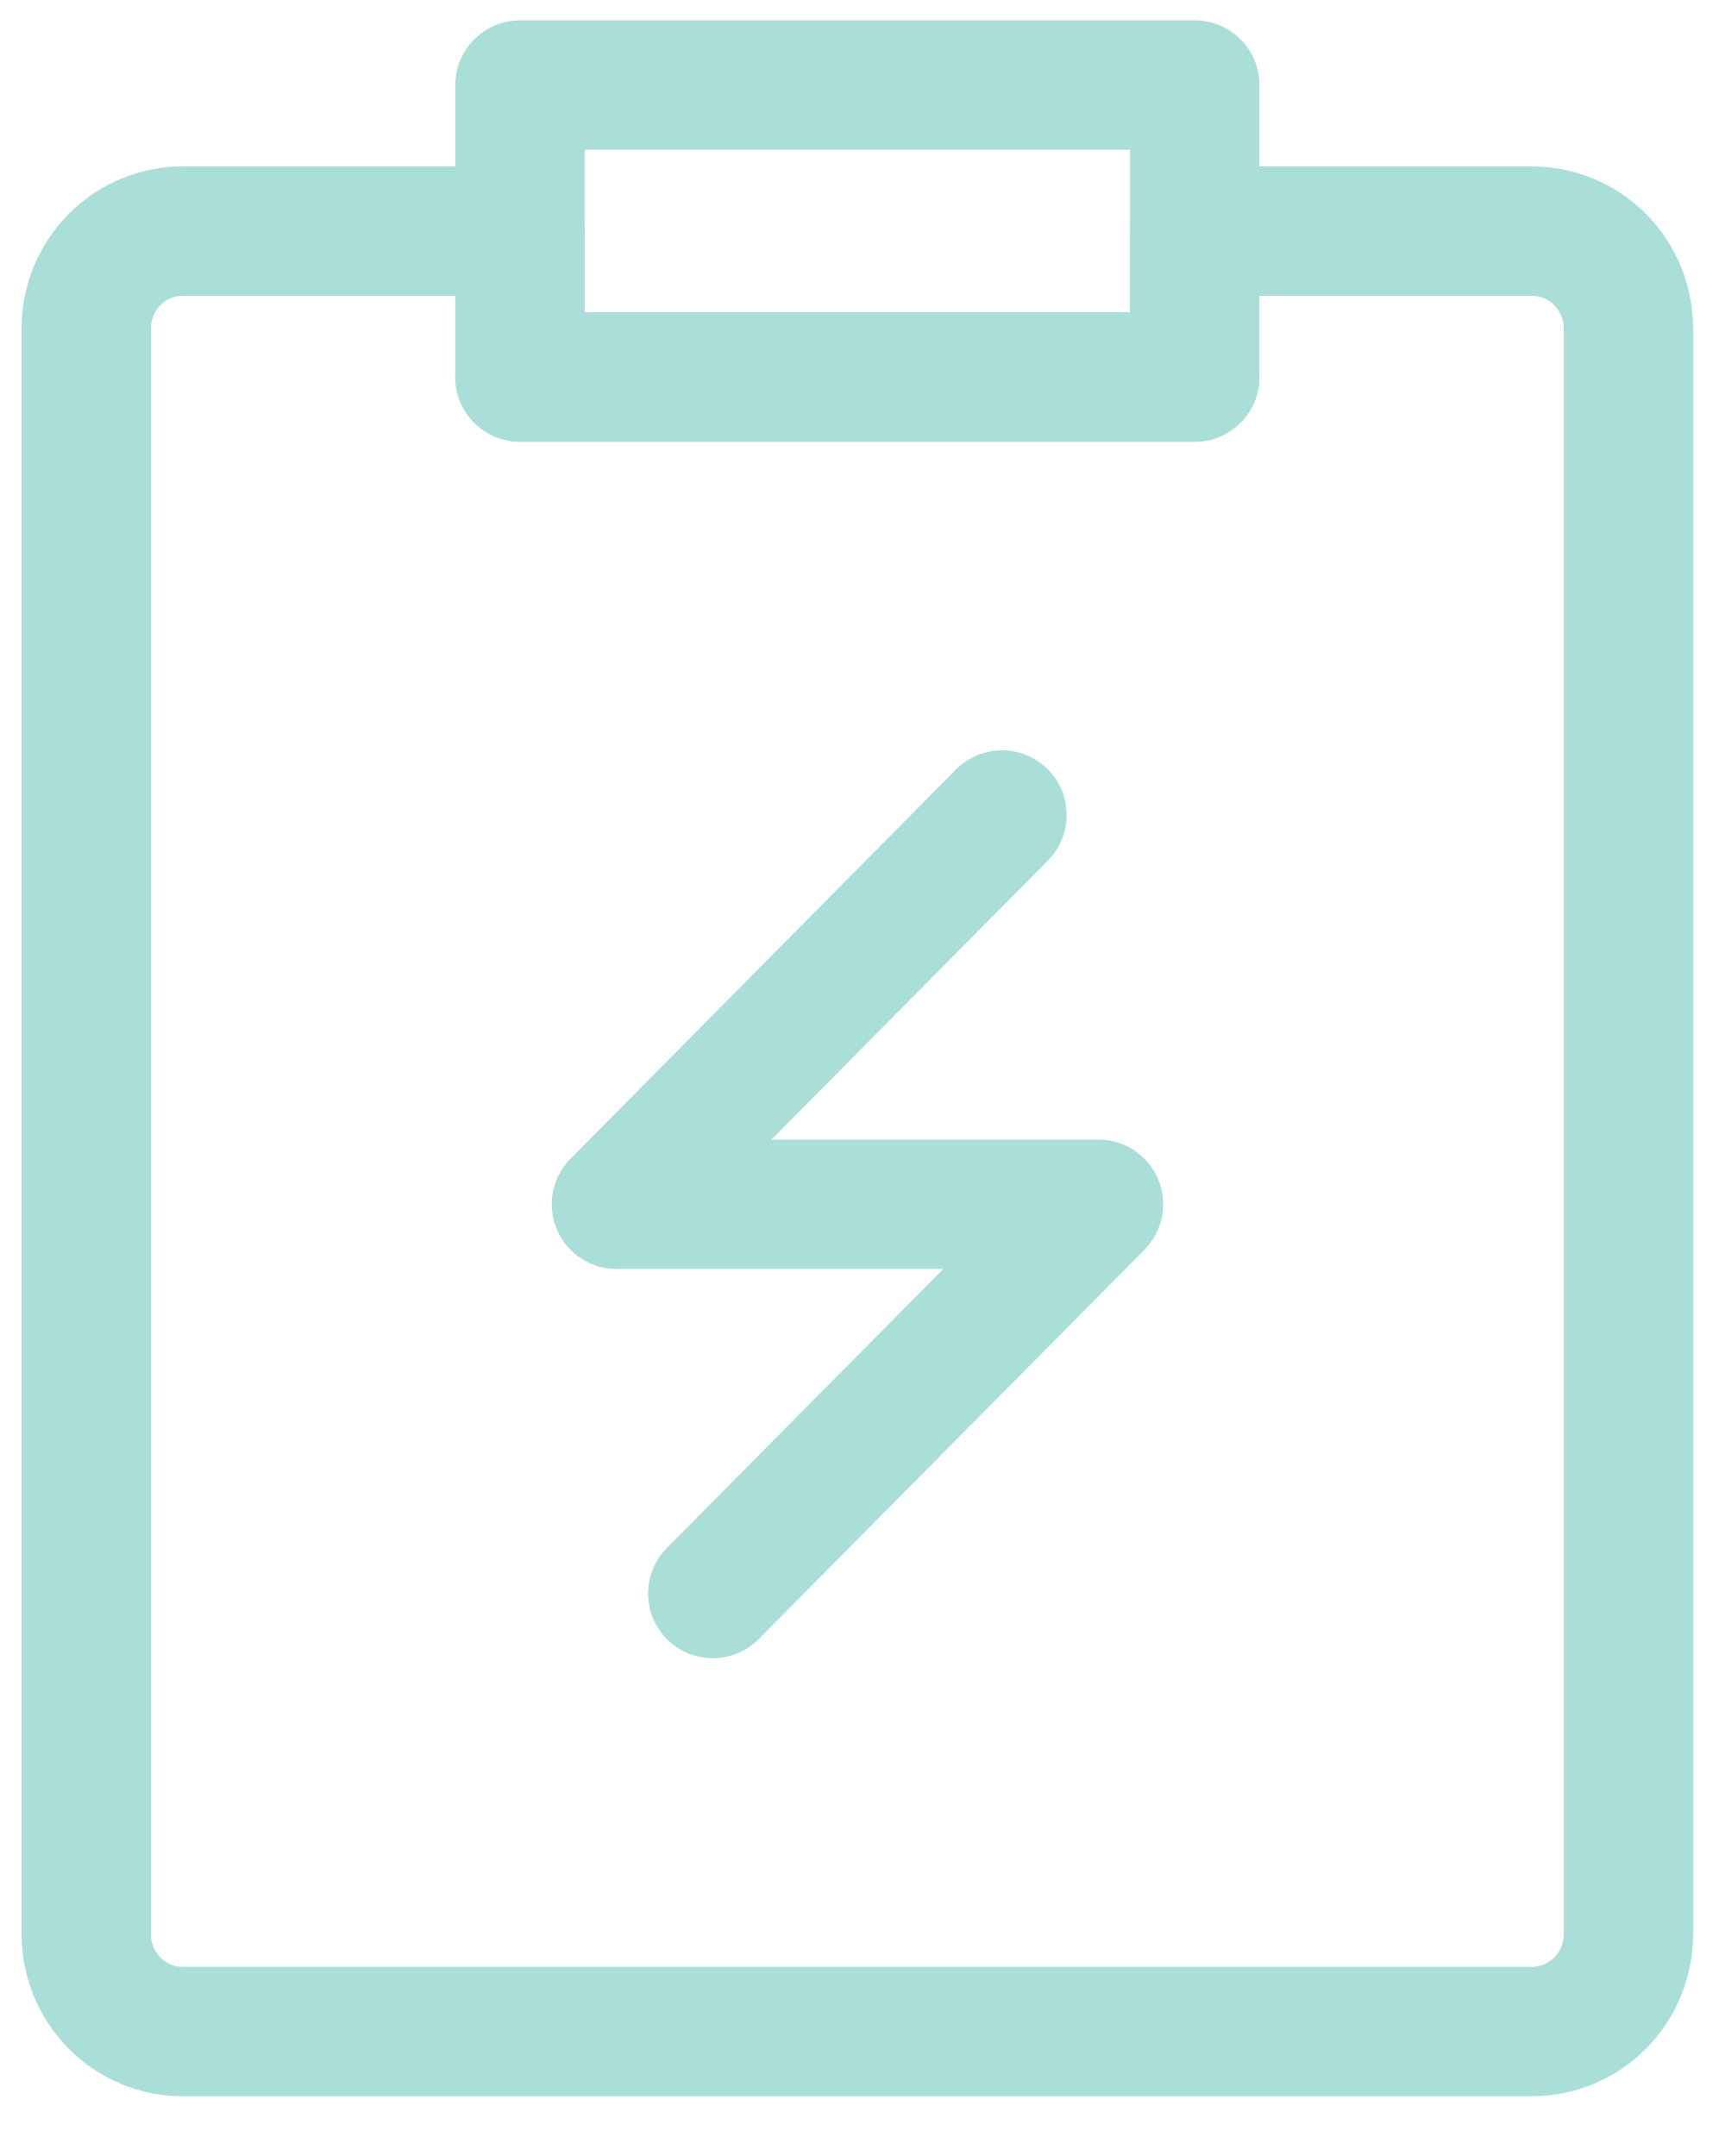
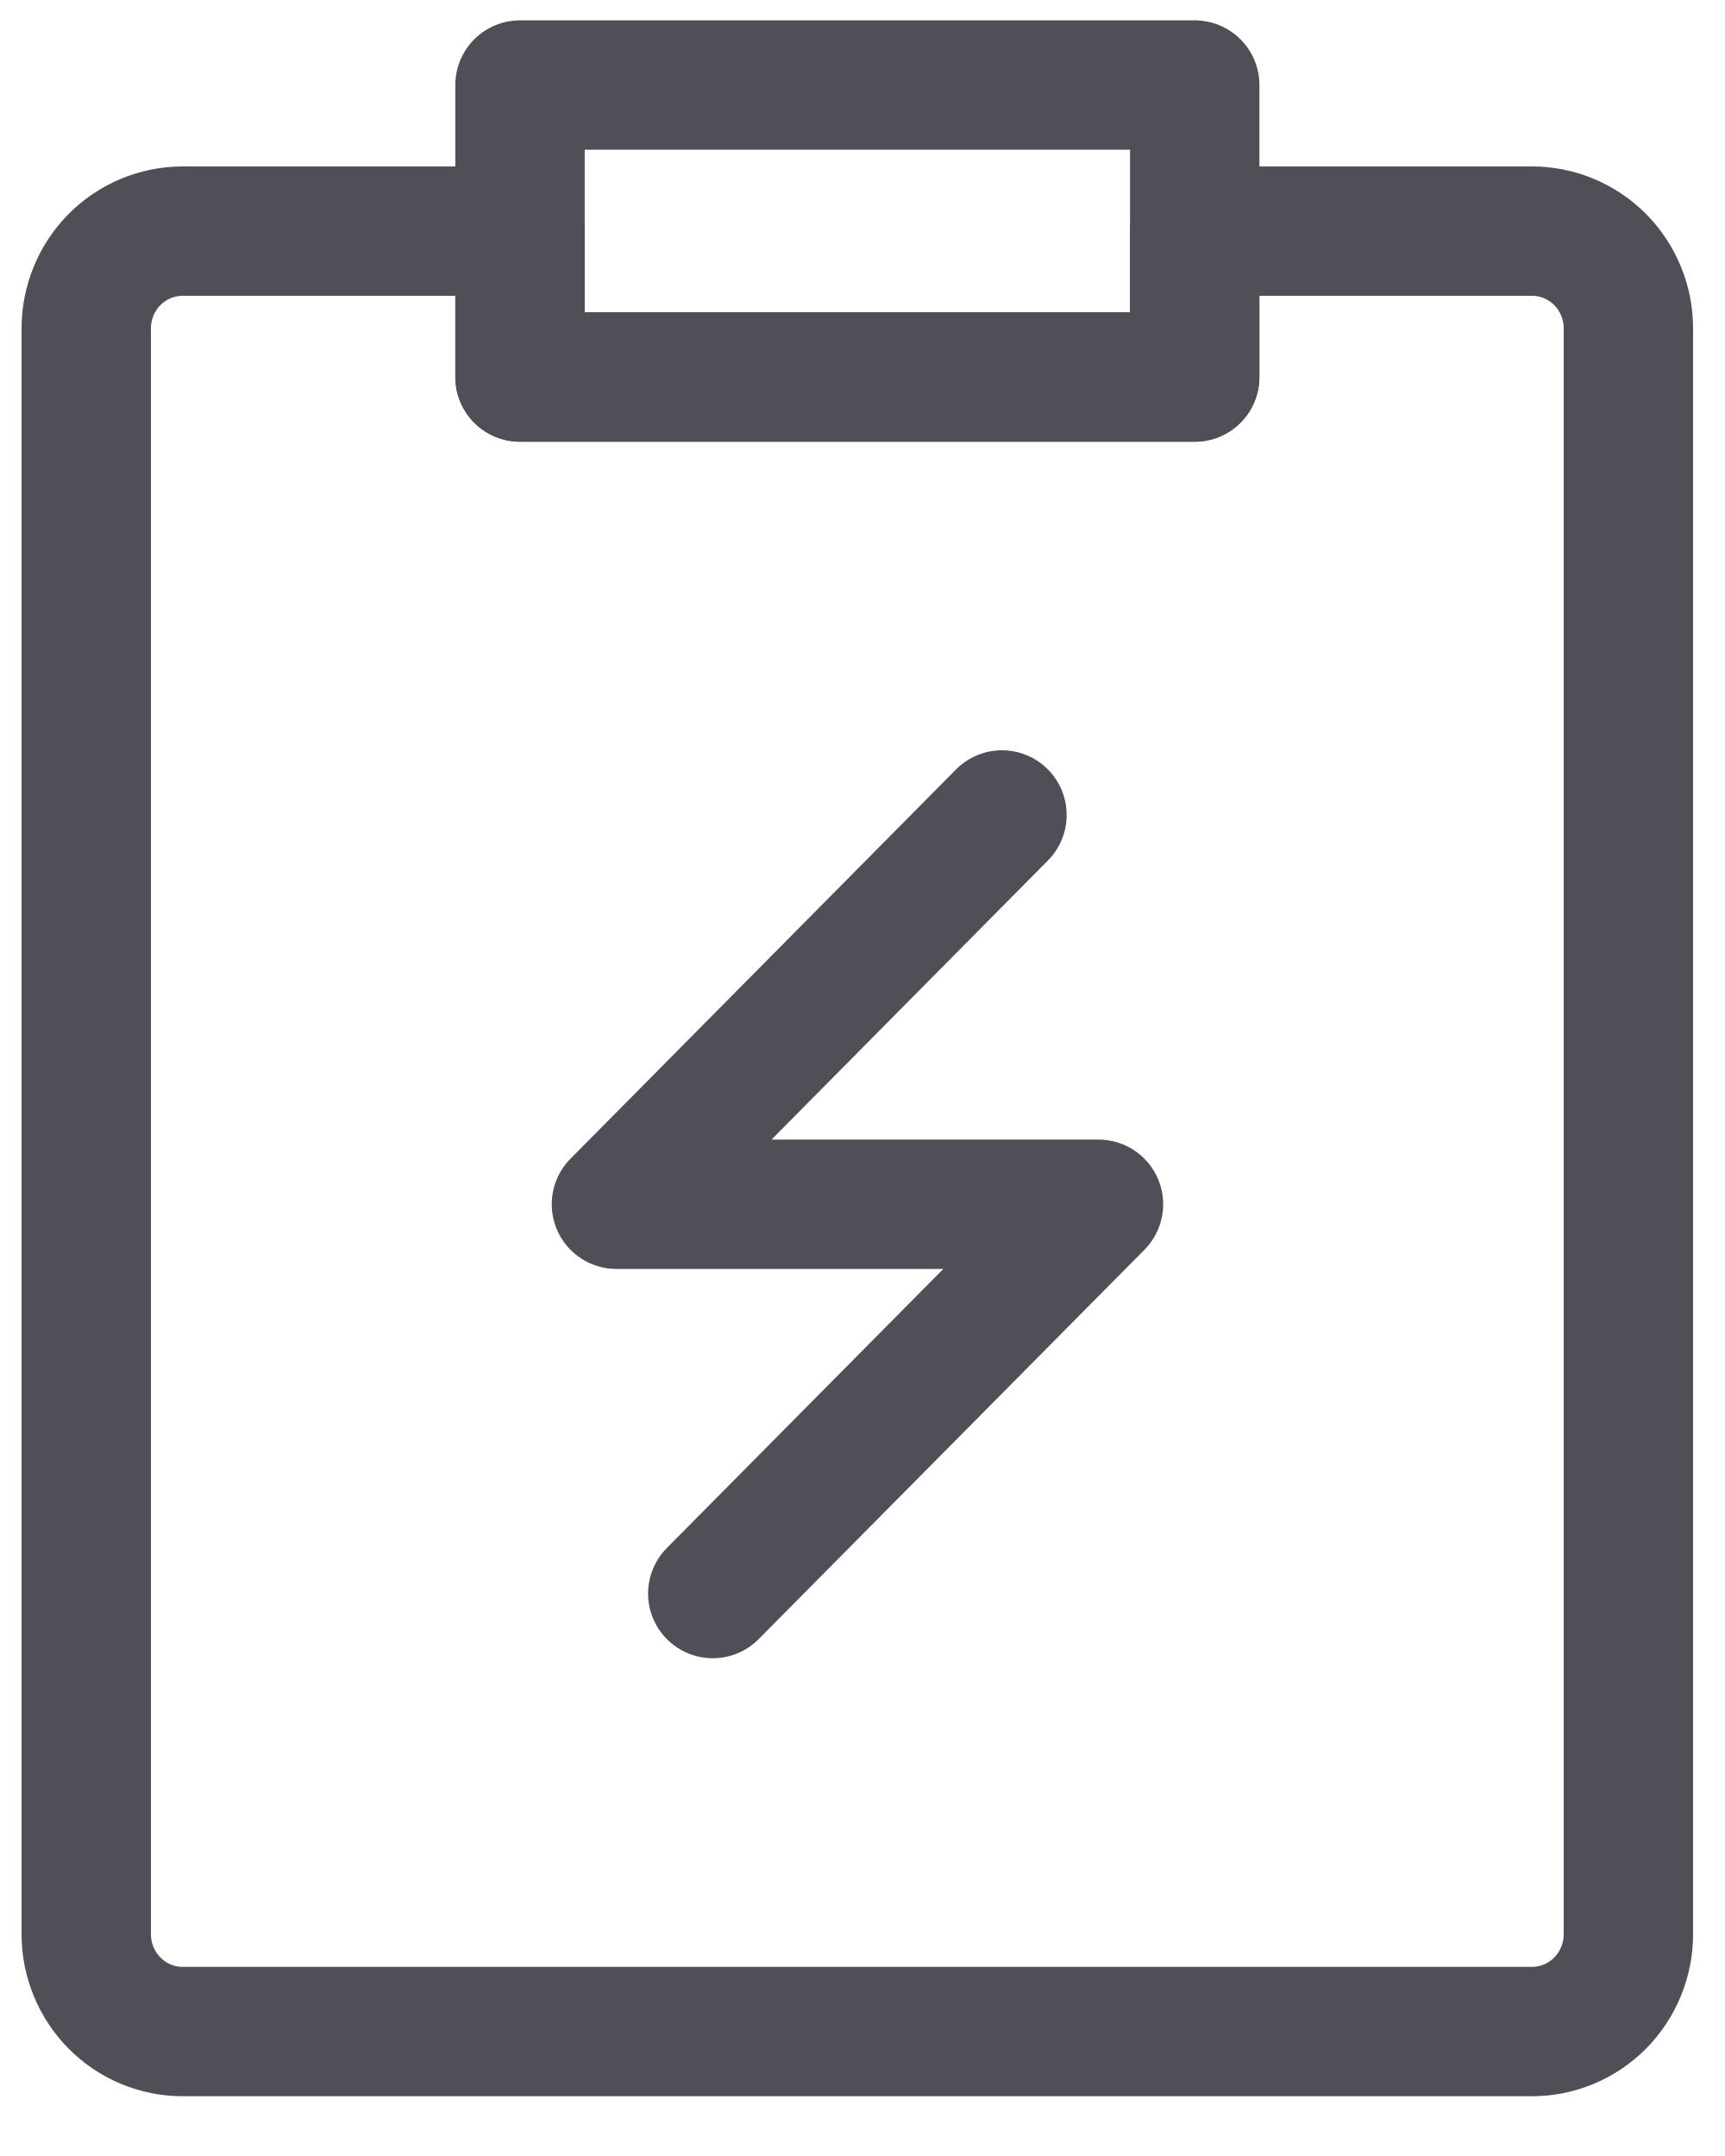
<svg xmlns="http://www.w3.org/2000/svg" width="20" height="25" viewBox="0 0 20 25" fill="none">
-   <path d="M14.997 2.68H17.762C18.059 2.68 18.343 2.799 18.553 3.01C18.762 3.222 18.88 3.509 18.88 3.808V22.428C18.88 22.727 18.762 23.014 18.553 23.226C18.343 23.438 18.059 23.557 17.762 23.557H2.118C1.821 23.557 1.537 23.438 1.327 23.226C1.118 23.014 1 22.727 1 22.428V3.808C1 3.509 1.118 3.222 1.327 3.01C1.537 2.799 1.821 2.68 2.118 2.68H6.029V4.372H13.851V2.68H14.997Z" stroke="#A9DFD8" stroke-width="1.5" stroke-linejoin="round" />
-   <path d="M11.617 9.45L7.147 13.964H12.736L8.264 18.478M6.029 0.986H13.852V4.372H6.029V0.986Z" stroke="#A9DFD8" stroke-width="1.5" stroke-linecap="round" stroke-linejoin="round" />
+   <path d="M14.997 2.68H17.762C18.059 2.68 18.343 2.799 18.553 3.01C18.762 3.222 18.88 3.509 18.88 3.808V22.428C18.88 22.727 18.762 23.014 18.553 23.226C18.343 23.438 18.059 23.557 17.762 23.557H2.118C1.821 23.557 1.537 23.438 1.327 23.226C1.118 23.014 1 22.727 1 22.428V3.808C1 3.509 1.118 3.222 1.327 3.01C1.537 2.799 1.821 2.68 2.118 2.68H6.029V4.372H13.851V2.68H14.997Z" stroke="#4F4F58" stroke-width="1.5" stroke-linejoin="round" />
+   <path d="M11.617 9.45L7.147 13.964H12.736L8.264 18.478M6.029 0.986H13.852V4.372H6.029V0.986Z" stroke="#4F4F58" stroke-width="1.5" stroke-linecap="round" stroke-linejoin="round" />
</svg>
